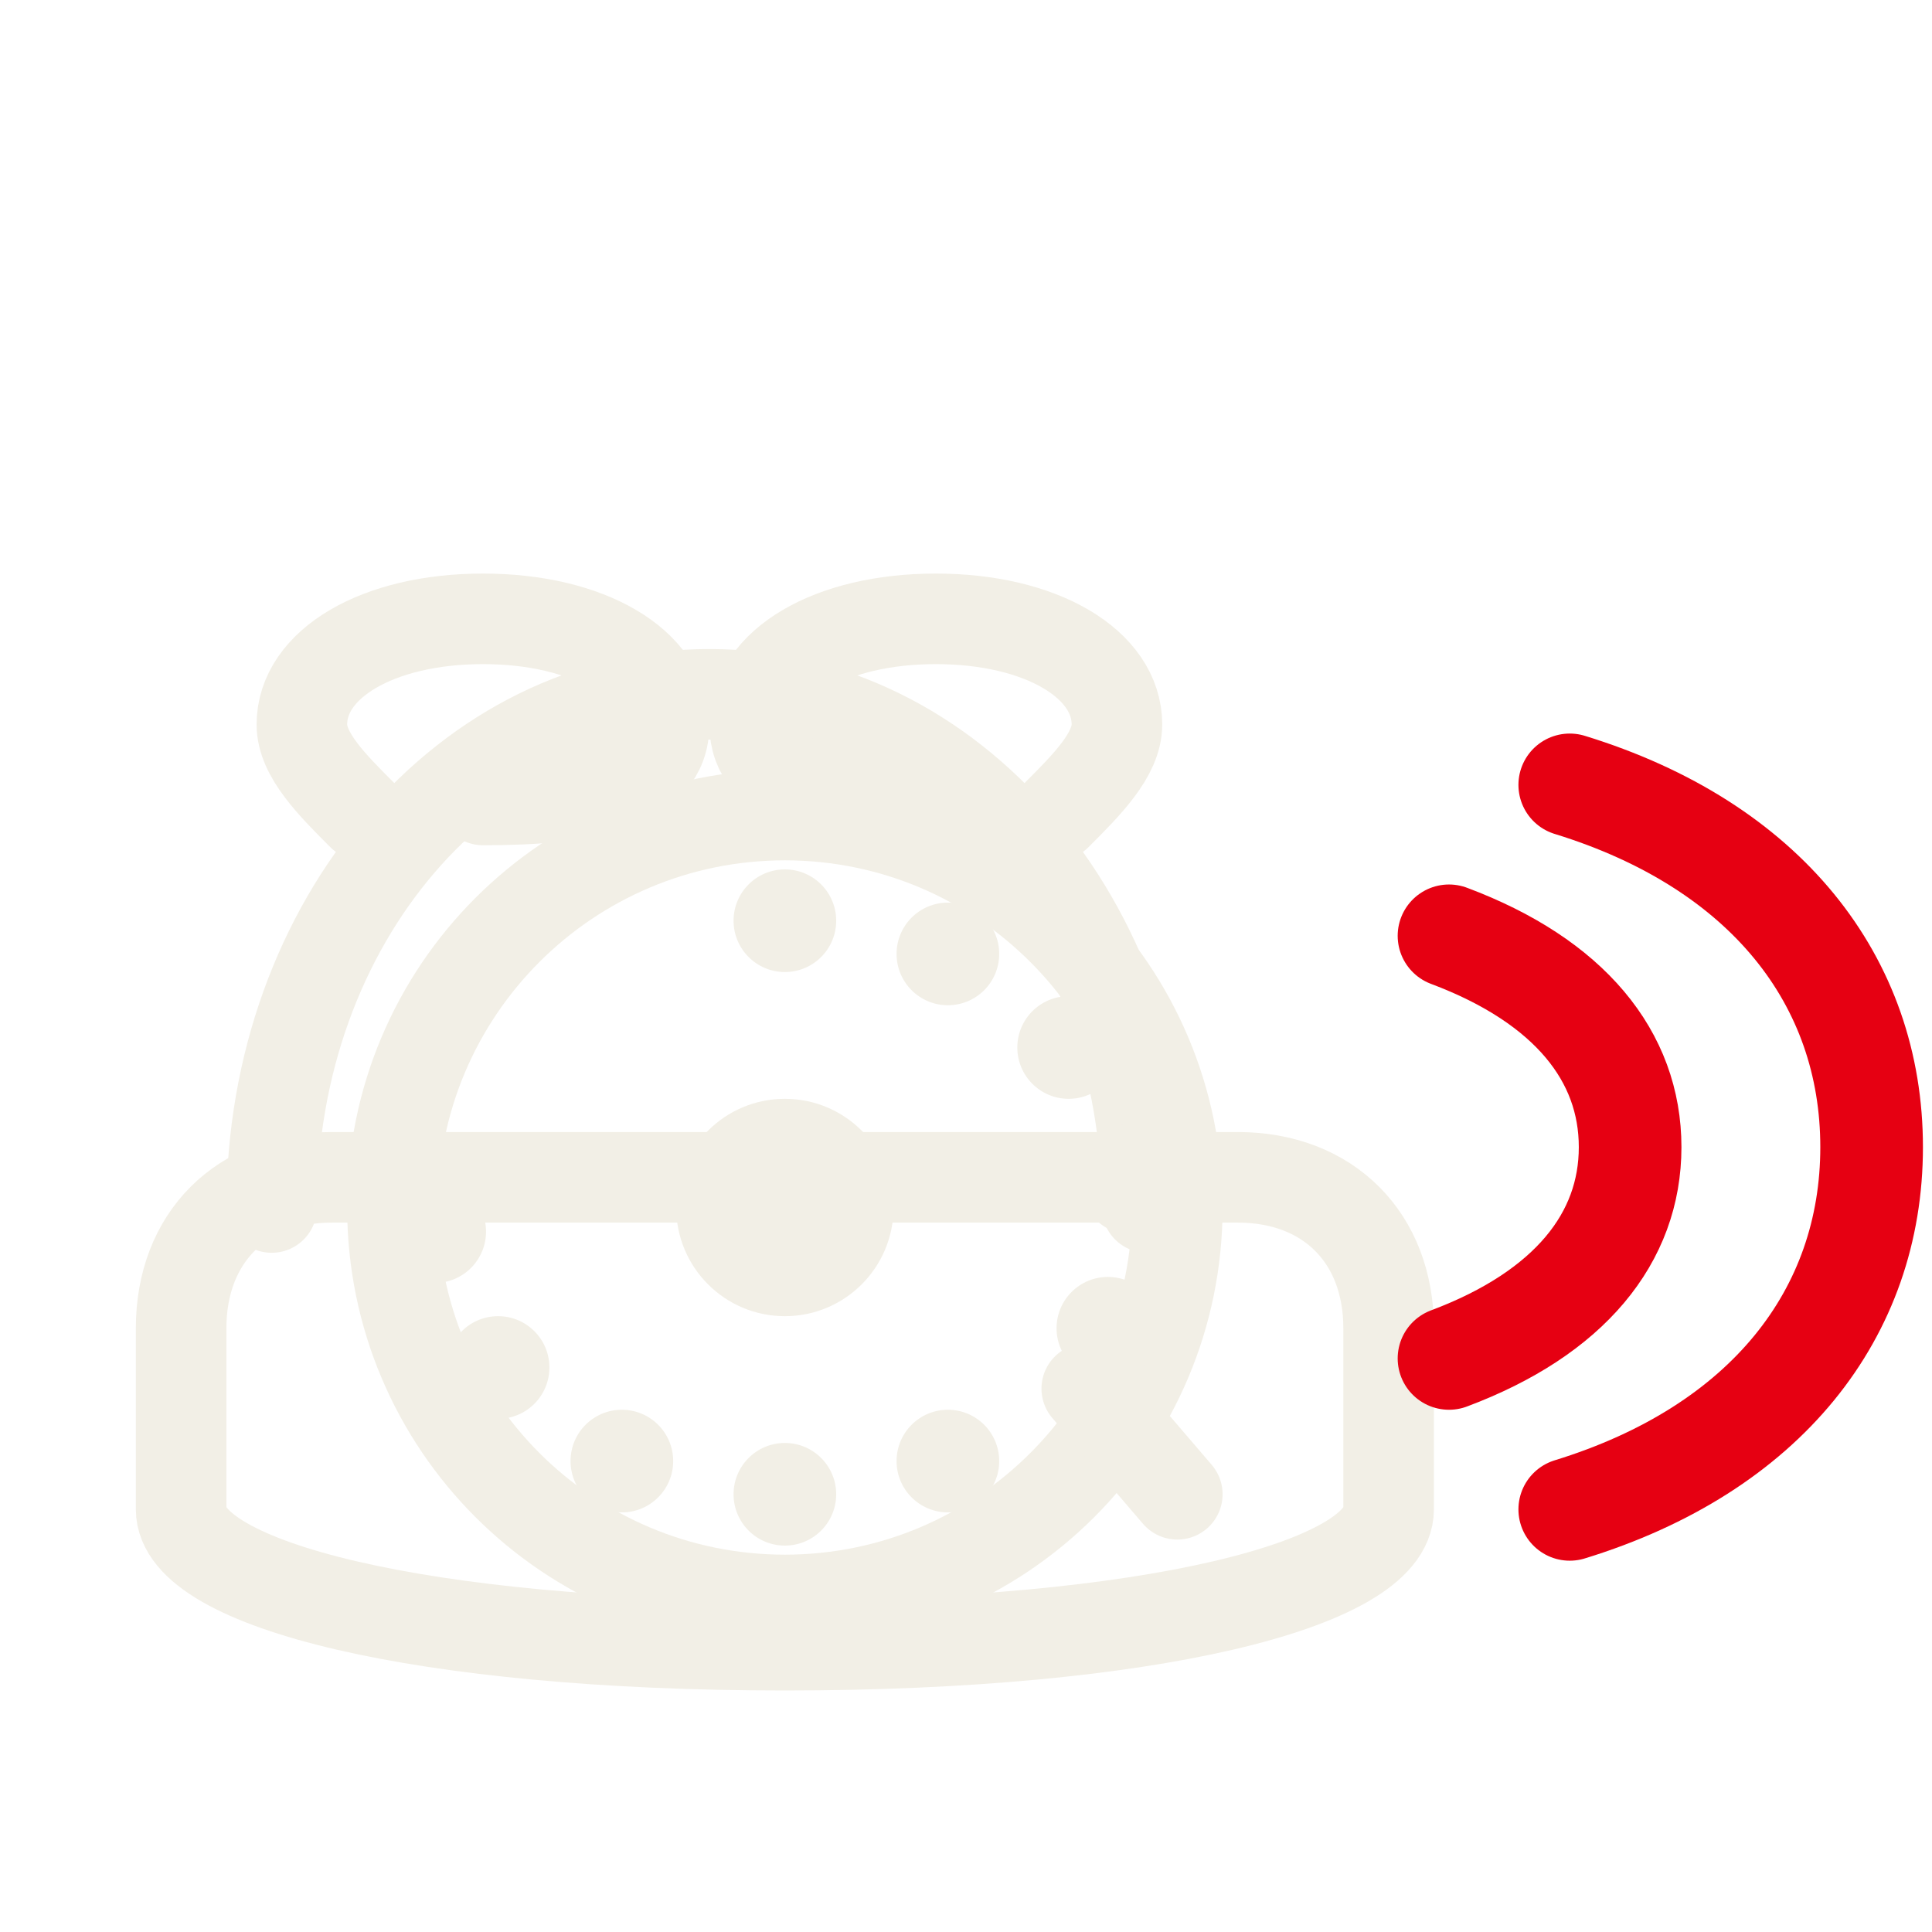
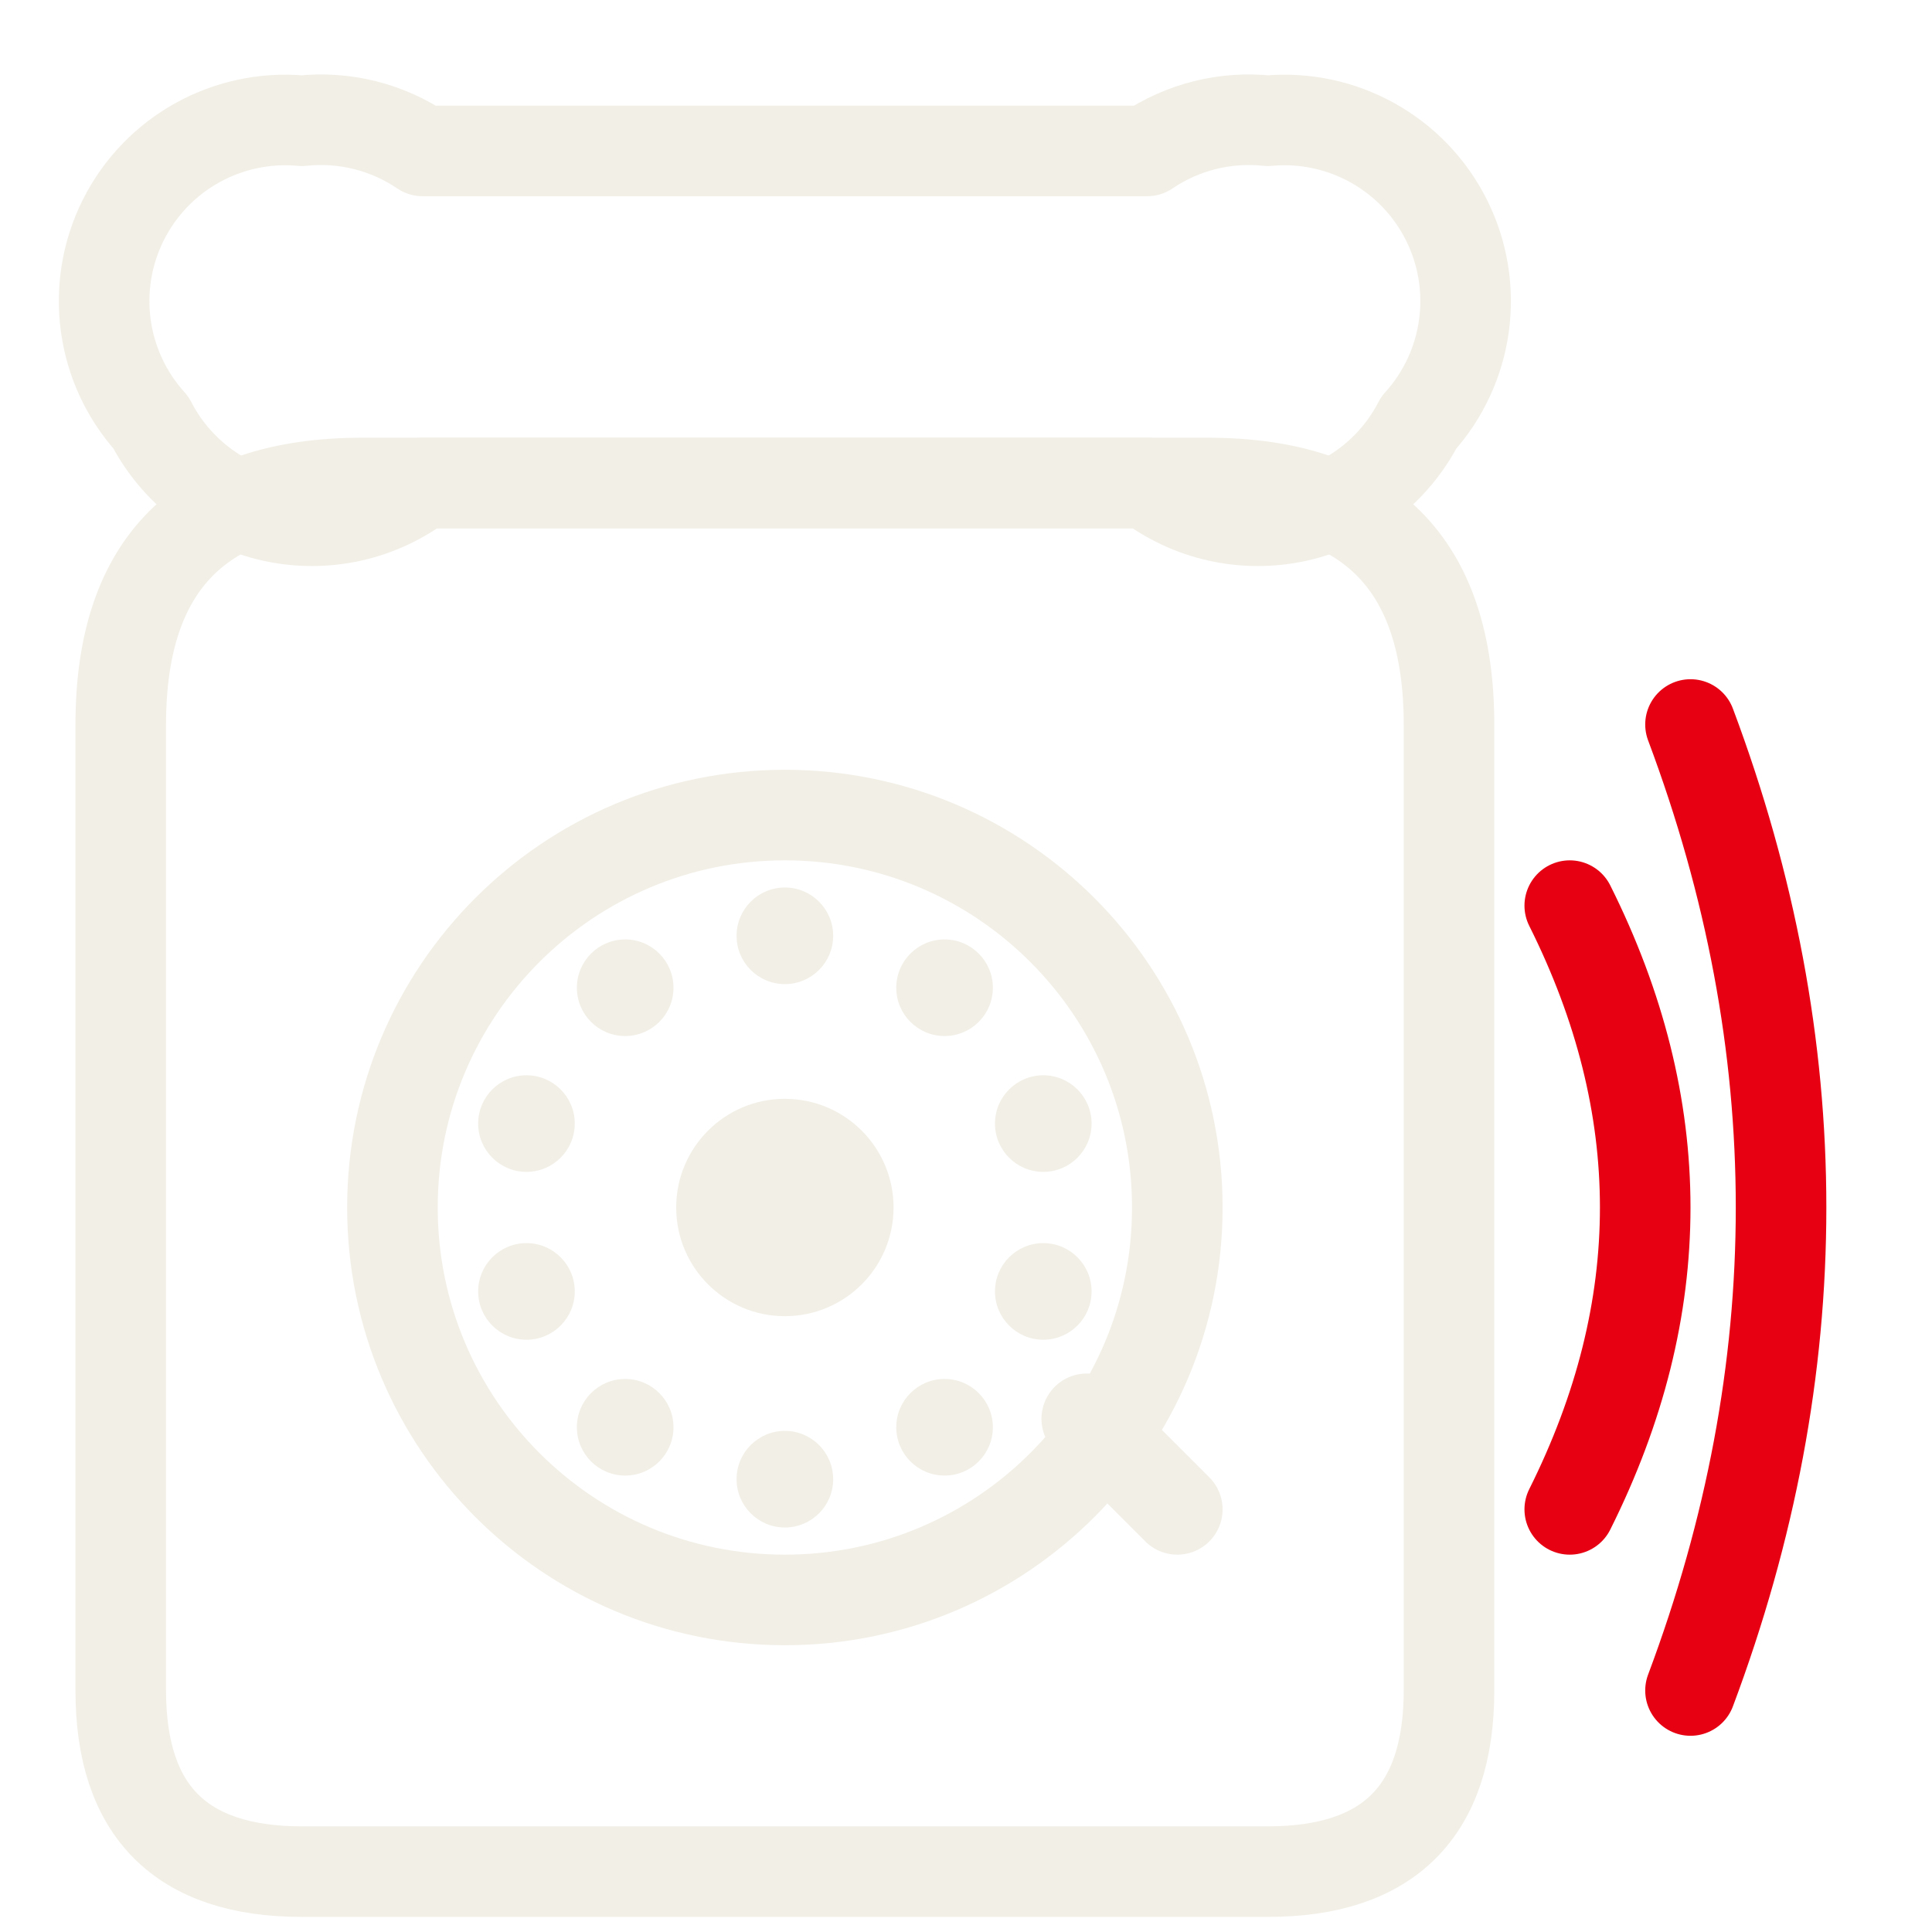
<svg xmlns="http://www.w3.org/2000/svg" viewBox="0 0 64 64" role="img" aria-label="ピポる">
  <g color="#f2efe6">
    <g stroke="currentColor" stroke-width="3" stroke-linecap="round" stroke-linejoin="round" fill="none">
-       <path d="M6 44c0-3 2-5 5-5h30c3 0 5 2 5 5v6c0 2.5-8 4.5-20 4.5S6 52.5 6 50z" />
-       <path d="M9 40c0-9.5 6.5-17 14.5-17S38 30.5 38 40" />
-       <path d="M12 27c-1-1-2-2-2-3 0-2 2.5-3.5 6-3.5s6 1.5 6 3.5-2.5 2.5-6 2.5" />
-       <path d="M35 27c1-1 2-2 2-3 0-2-2.5-3.5-6-3.5s-6 1.5-6 3.5 2.5 2.5 6 2.5" />
+       <path d="M4 24 Q4 16 12 16 L40 16 Q48 16 48 24 L48 56 Q48 62 42 62 L10 62 Q4 62 4 56 Z" />
+       <path d="M 10 4 A 6 6 0 0 0 5 14 A 6 6 0 0 0 14 16 L 38 16 A 6 6 0 0 0 47 14 A 6 6 0 0 0 42 4 A 6 6 0 0 0 38 5 L 14 5 A 6 6 0 0 0 10 4 Z" />
      <circle cx="26" cy="40" r="13" />
-       <circle cx="26" cy="40" r="3.6" fill="currentColor" stroke="none" />
-       <path d="M36 46l3 3.5" />
+       <path d="M36 47 L39 50" />
    </g>
+     <circle cx="26" cy="40" r="3.6" fill="currentColor" />
    <g fill="currentColor">
-       <circle cx="26" cy="30.5" r="1.7" />
-       <circle cx="31.4" cy="31.6" r="1.7" />
-       <circle cx="35.4" cy="34.7" r="1.7" />
-       <circle cx="37.5" cy="39.2" r="1.7" />
-       <circle cx="36.7" cy="44" r="1.7" />
-       <circle cx="31.4" cy="48.4" r="1.7" />
-       <circle cx="26" cy="49.5" r="1.7" />
-       <circle cx="20.6" cy="48.4" r="1.7" />
-       <circle cx="16.5" cy="45.3" r="1.7" />
-       <circle cx="14.4" cy="40.8" r="1.7" />
+       <circle cx="26" cy="31" r="1.6" />
+       <circle cx="31.29" cy="32.72" r="1.6" />
+       <circle cx="34.56" cy="37.22" r="1.6" />
+       <circle cx="34.56" cy="42.78" r="1.6" />
+       <circle cx="31.29" cy="47.28" r="1.6" />
+       <circle cx="26" cy="49" r="1.6" />
+       <circle cx="20.71" cy="47.28" r="1.6" />
+       <circle cx="17.44" cy="42.78" r="1.6" />
+       <circle cx="17.44" cy="37.22" r="1.6" />
+       <circle cx="20.71" cy="32.72" r="1.6" />
    </g>
-     <g stroke="#E60012" stroke-width="3.4" stroke-linecap="round" fill="none">
-       <path d="M48 31c4 1.5 6 4 6 7s-2 5.5-6 7" />
-       <path d="M52 26c6.5 2 10 6.5 10 12s-3.5 10-10 12" />
+     <g stroke="#E60012" stroke-width="3" stroke-linecap="round" fill="none">
+       <path d="M52 30 Q57 40 52 50" />
+       <path d="M56 24 Q62 40 56 56" />
    </g>
  </g>
</svg>
